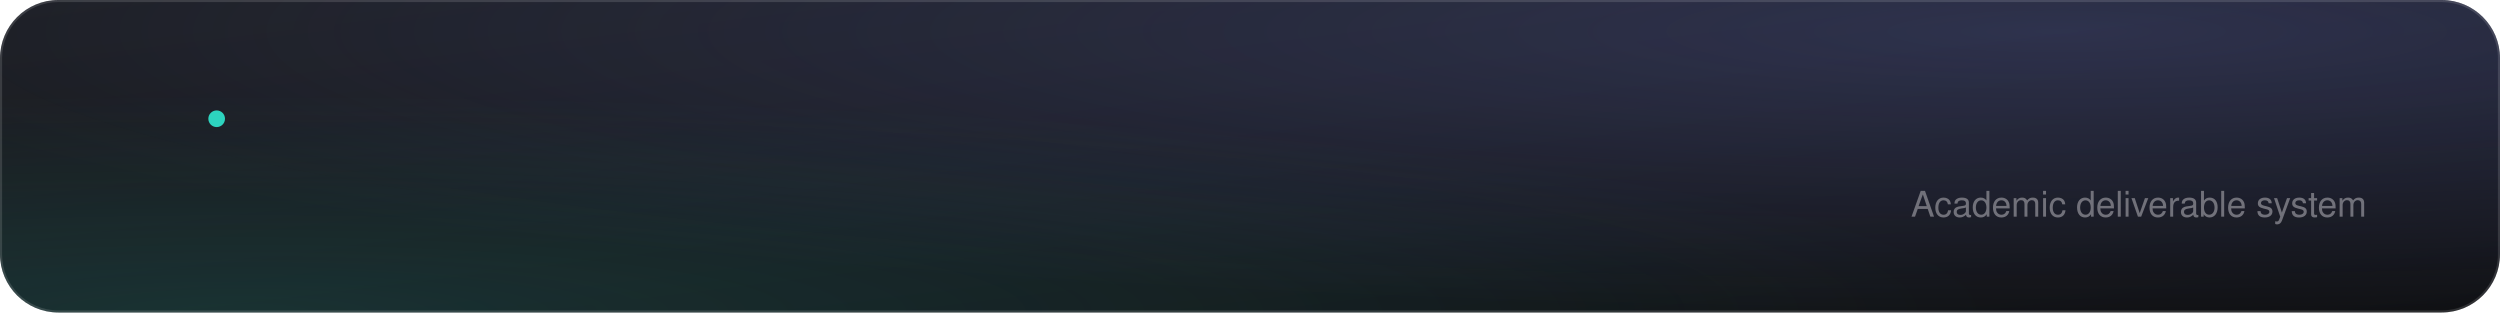
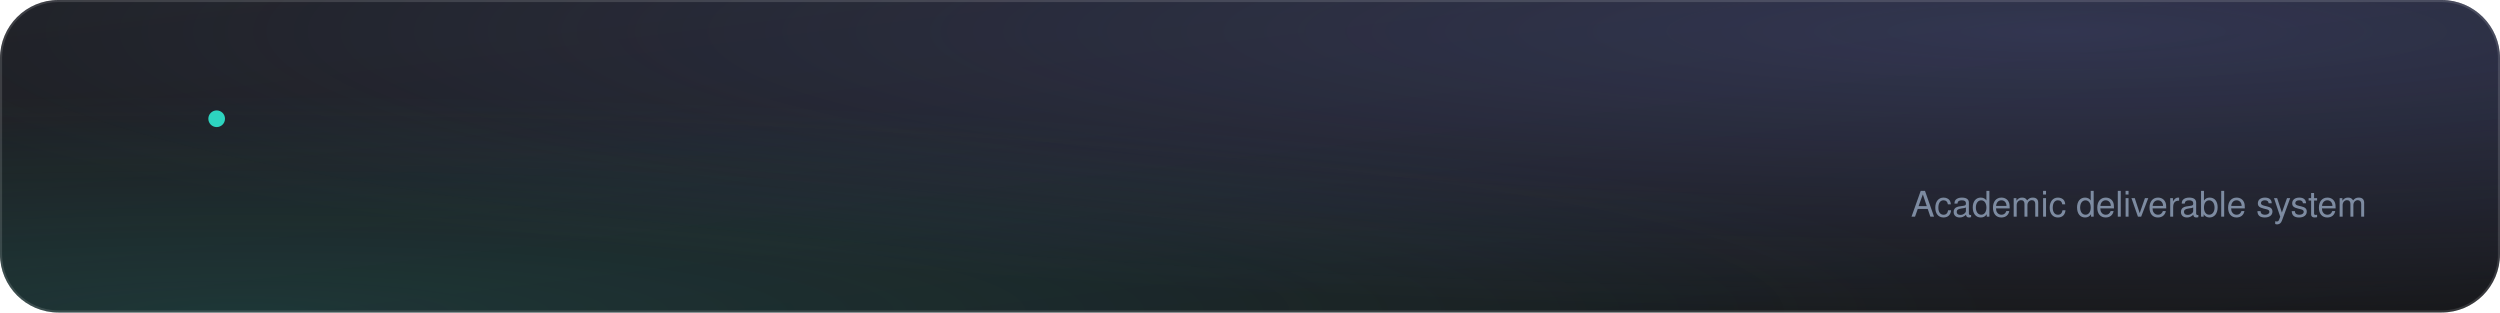
<svg xmlns="http://www.w3.org/2000/svg" viewBox="0 0 1200 150" width="1200" height="150" role="img" aria-label="01 The idea. Academic deliverable system">
  <style>.ln{transform-origin:64px 0;transform:scaleX(0);animation:ln 1.2s .2s ease-out forwards}@keyframes ln{to{transform:scaleX(1)}}.in{opacity:0;animation:in .8s ease-out forwards}.i2{animation-delay:.25s}@keyframes in{from{opacity:0;transform:translateX(-10px)}to{opacity:1;transform:none}}.dot{animation:d 2.4s ease-in-out infinite}@keyframes d{0%,100%{opacity:.35}50%{opacity:1}}@media (prefers-reduced-motion: reduce){*{animation:none!important}}</style>
  <defs>
    <linearGradient id="bg" x1="0" y1="0" x2="1" y2="1">
-       <stop offset="0" stop-color="#1d1f24" />
-       <stop offset="1" stop-color="#101114" />
+       <stop offset="0" stop-color="#1f2125" />
+       <stop offset="1" stop-color="#18191c" />
    </linearGradient>
    <linearGradient id="accent" x1="0" y1="0" x2="1" y2="0">
      <stop offset="0" stop-color="#2dd4bf" />
      <stop offset=".5" stop-color="#818cf8" />
      <stop offset="1" stop-color="#c084fc" />
    </linearGradient>
    <radialGradient id="glow" cx=".82" cy=".1" r=".9">
      <stop offset="0" stop-color="#818cf8" stop-opacity=".22" />
      <stop offset="1" stop-color="#818cf8" stop-opacity="0" />
    </radialGradient>
    <radialGradient id="glow2" cx=".1" cy="1" r=".7">
      <stop offset="0" stop-color="#2dd4bf" stop-opacity=".14" />
      <stop offset="1" stop-color="#2dd4bf" stop-opacity="0" />
    </radialGradient>
  </defs>
  <rect width="1200" height="150" rx="28" fill="url(#bg)" />
  <rect width="1200" height="150" rx="28" fill="url(#glow)" />
  <rect width="1200" height="150" rx="28" fill="url(#glow2)" />
  <rect x=".5" y=".5" width="1199" height="149" rx="27.5" fill="none" stroke="rgba(255,255,255,0.13)" />
  <g class="in">
    <text x="64" y="62" font-family="SFMono-Regular, Menlo, Consolas, monospace" font-size="15" font-weight="600" fill="#2dd4bf" text-anchor="start" letter-spacing="3">01</text>
  </g>
  <circle class="dot" cx="104" cy="57" r="4" fill="#2dd4bf" />
  <g class="in i2">
    <text x="64" y="104" font-family="-apple-system, BlinkMacSystemFont, 'Segoe UI', Helvetica, Arial, sans-serif" font-size="40" font-weight="700" fill="#f5f5f7" text-anchor="start" letter-spacing="-1">The idea</text>
  </g>
-   <text x="1136" y="104" font-family="-apple-system, BlinkMacSystemFont, 'Segoe UI', Helvetica, Arial, sans-serif" font-size="17" font-weight="400" fill="#71717a" text-anchor="end" letter-spacing="0">Academic deliverable system</text>
+   <text x="1136" y="104" font-family="-apple-system, BlinkMacSystemFont, 'Segoe UI', Helvetica, Arial, sans-serif" font-size="17" font-weight="400" fill="#7d8ba1" text-anchor="end" letter-spacing="0">Academic deliverable system</text>
  <rect class="ln" x="64" y="124" width="1072" height="2" rx="1" fill="url(#accent)" />
</svg>
